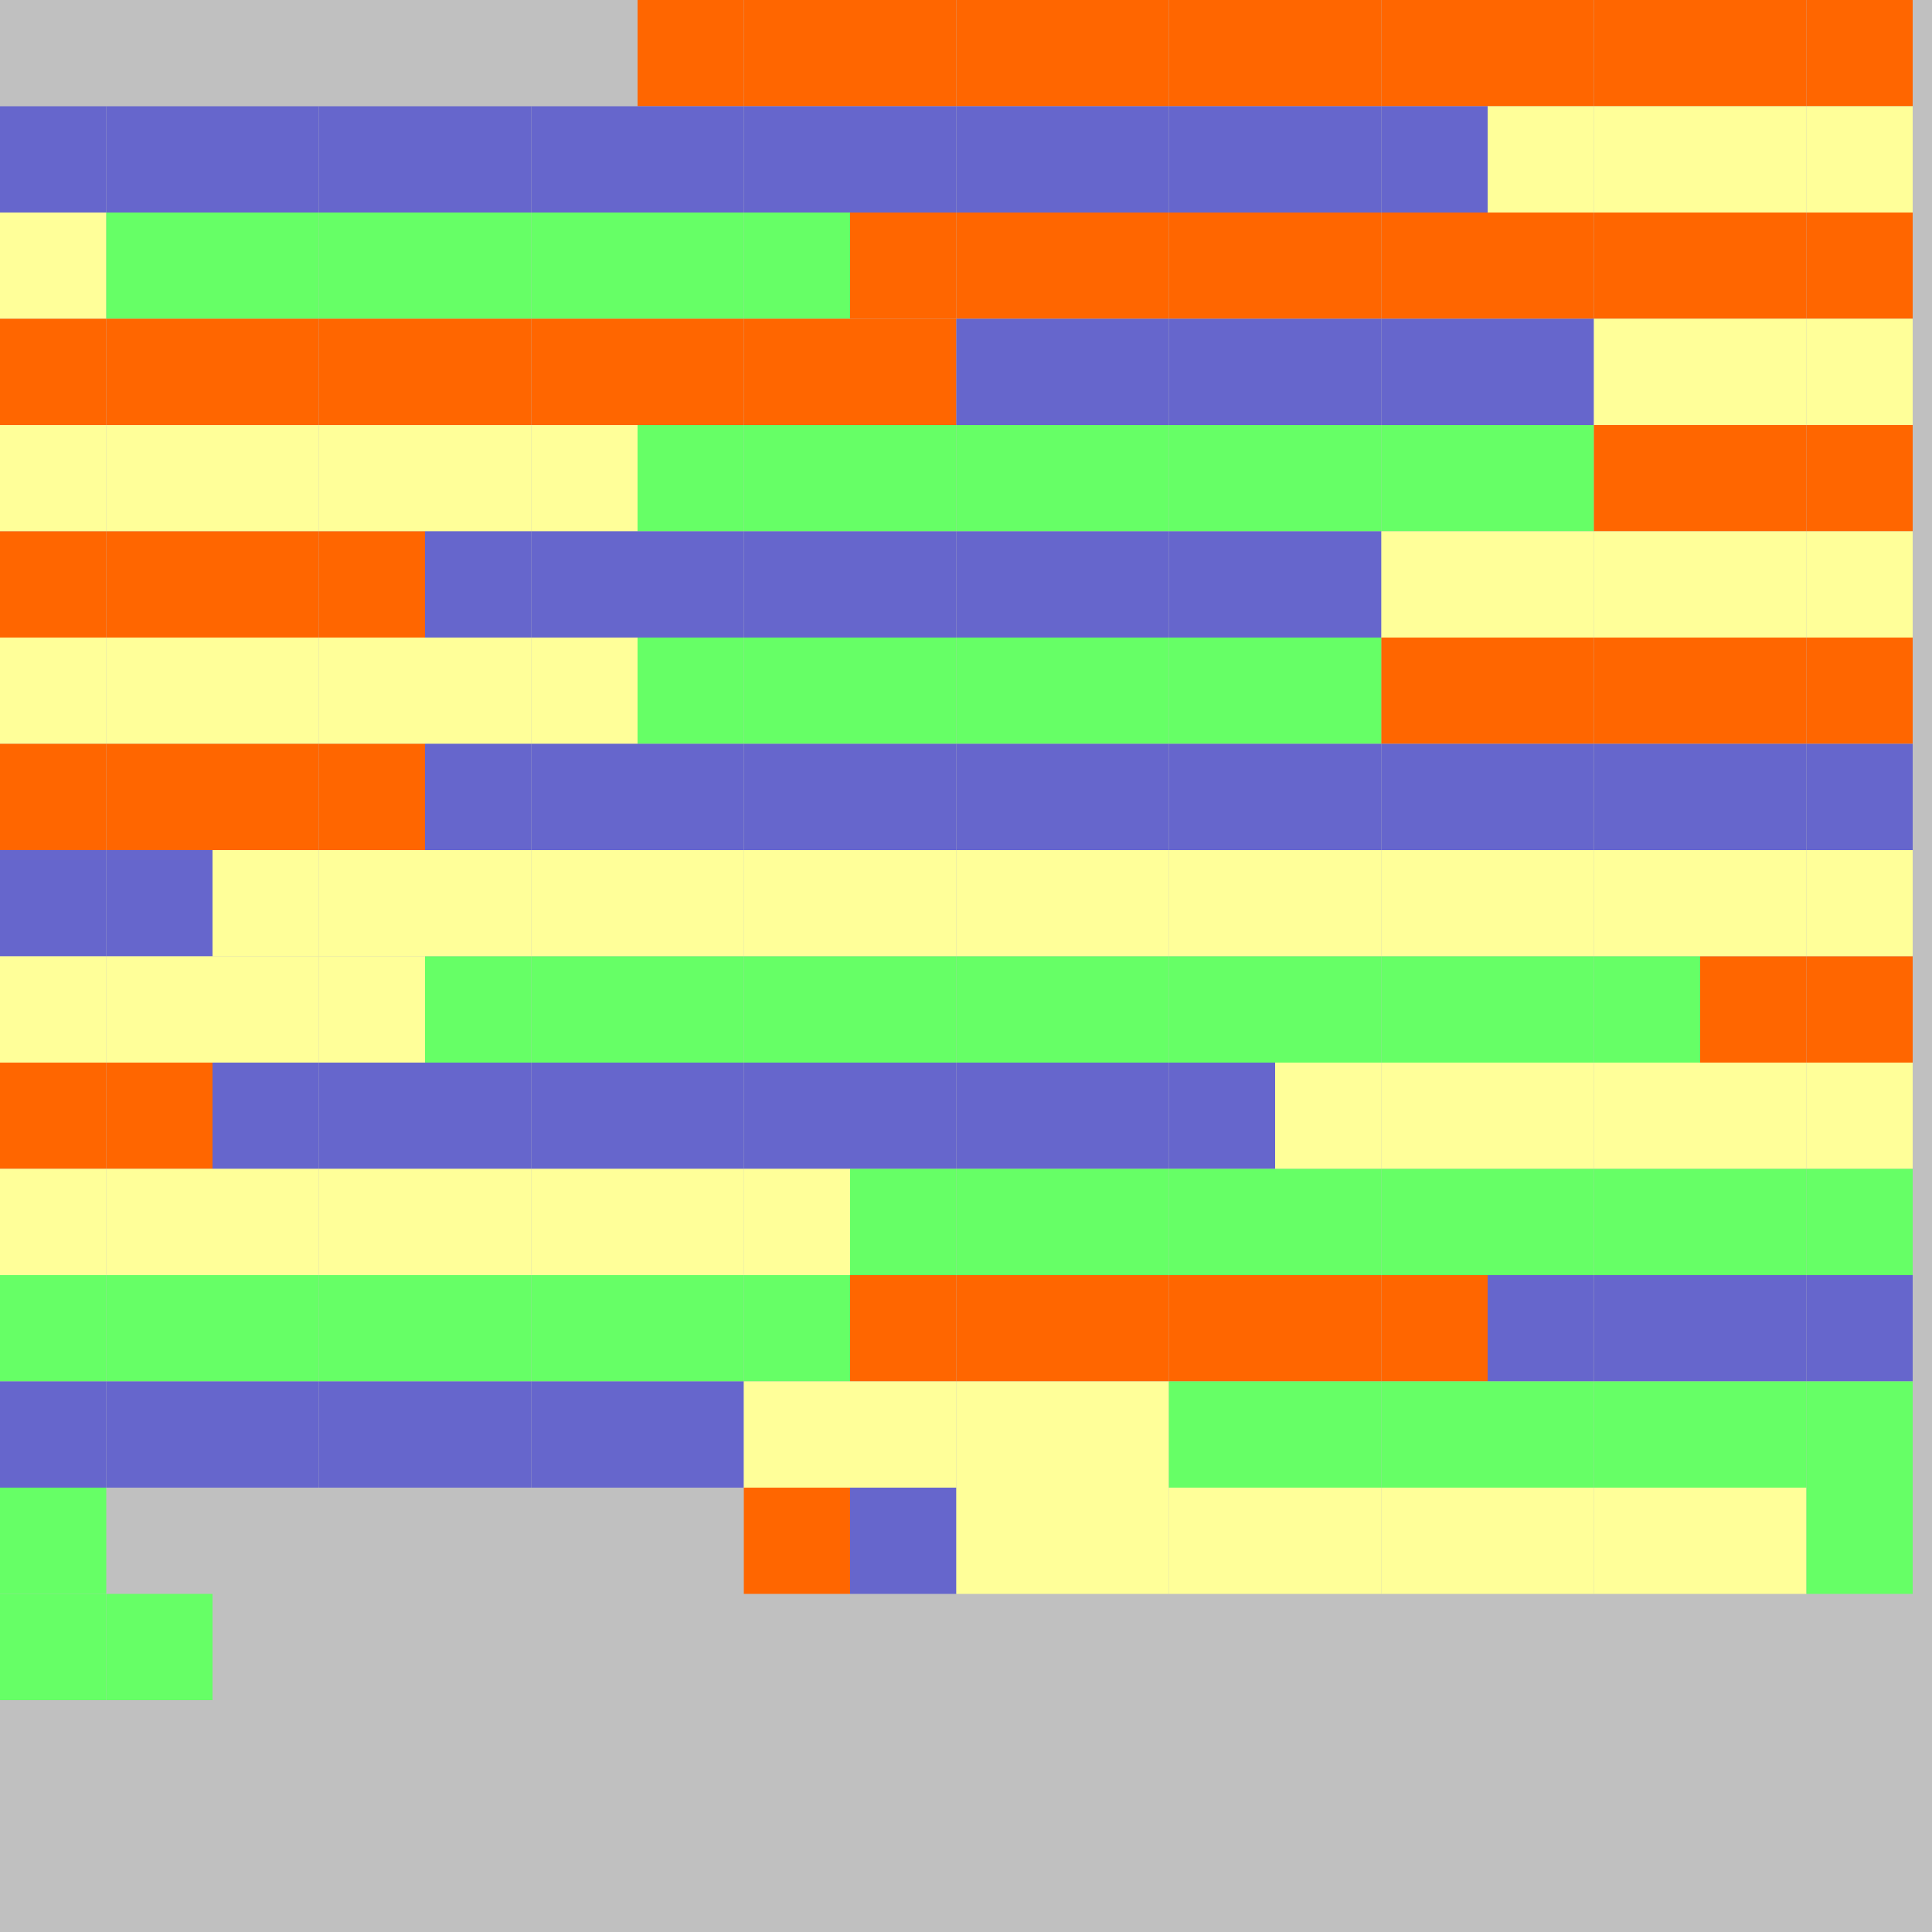
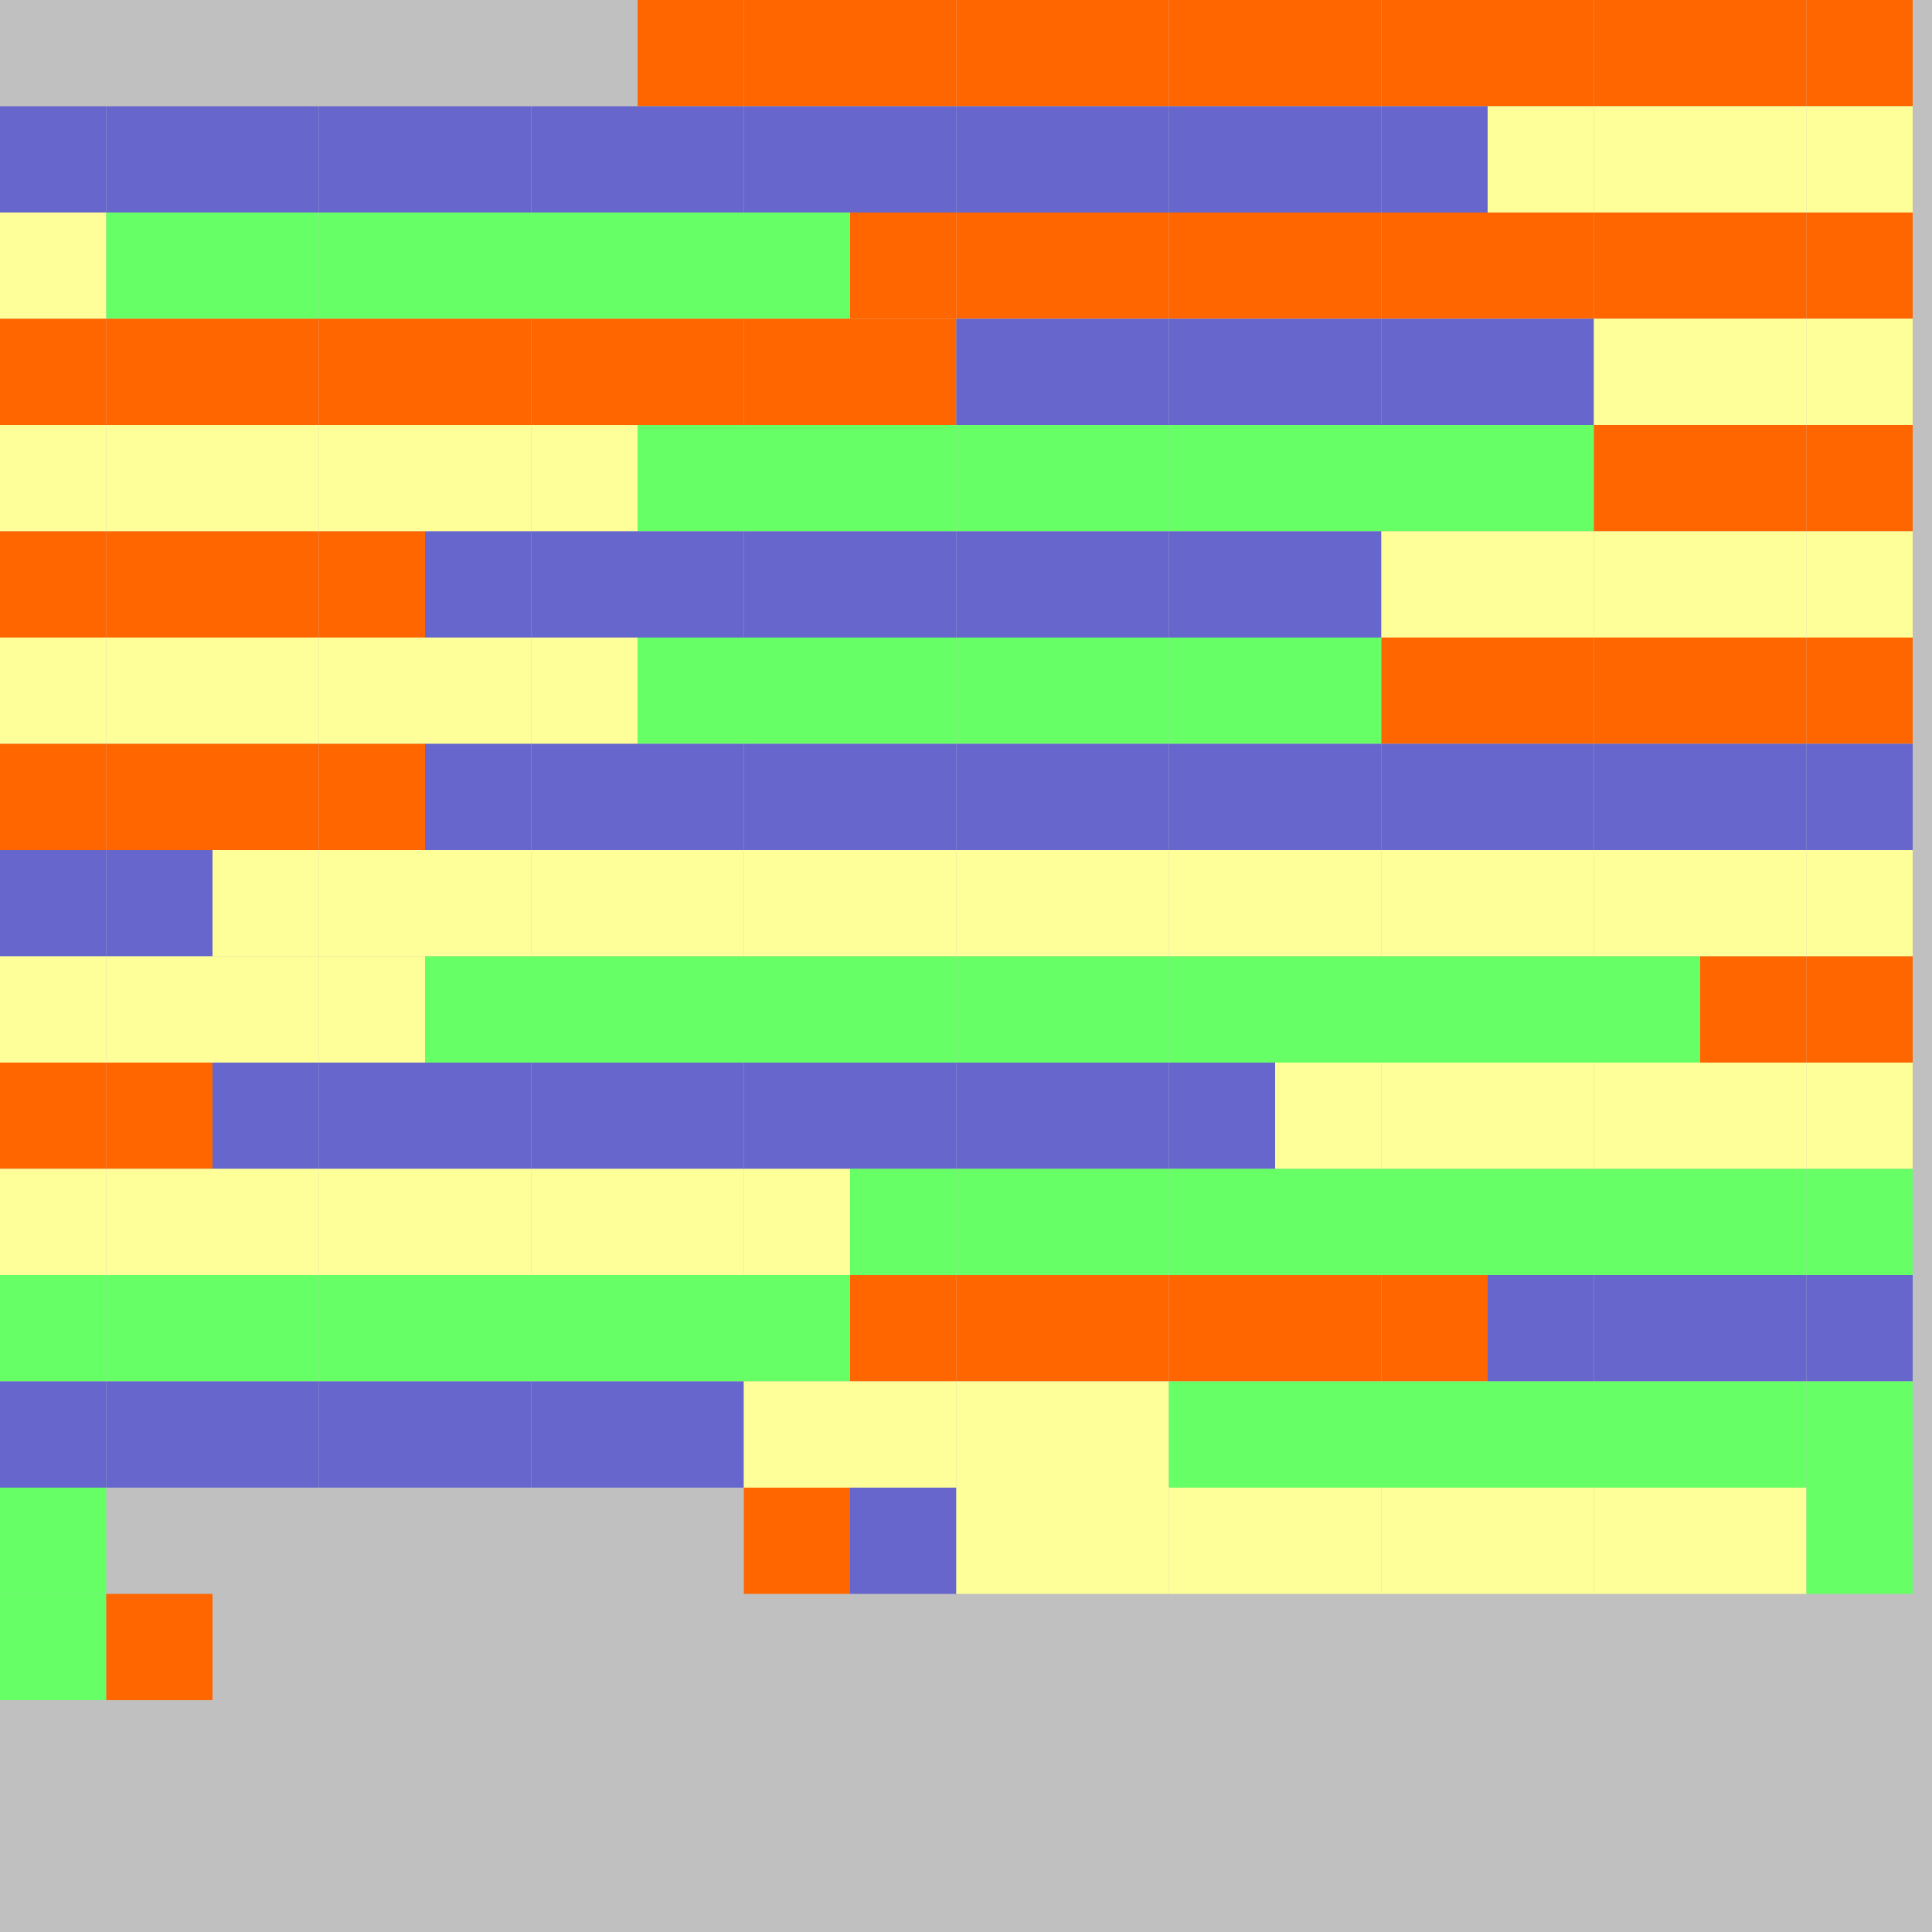
<svg xmlns="http://www.w3.org/2000/svg" version="1.1" height="800" width="800">
  <rect x="0" y="0" width="800" height="800" fill="rgb(192,192,192)" />
  <rect x="0" y="0" width="44" height="44" fill="none" />
  <rect x="44" y="0" width="44" height="44" fill="none" />
  <rect x="88" y="0" width="44" height="44" fill="none" />
  <rect x="132" y="0" width="44" height="44" fill="none" />
  <rect x="176" y="0" width="44" height="44" fill="none" />
  <rect x="220" y="0" width="44" height="44" fill="none" />
  <rect x="264" y="0" width="44" height="44" fill="#FF6600" />
  <rect x="308" y="0" width="44" height="44" fill="#FF6600" />
  <rect x="352" y="0" width="44" height="44" fill="#FF6600" />
  <rect x="396" y="0" width="44" height="44" fill="#FF6600" />
  <rect x="440" y="0" width="44" height="44" fill="#FF6600" />
  <rect x="484" y="0" width="44" height="44" fill="#FF6600" />
  <rect x="528" y="0" width="44" height="44" fill="#FF6600" />
  <rect x="572" y="0" width="44" height="44" fill="#FF6600" />
  <rect x="616" y="0" width="44" height="44" fill="#FF6600" />
  <rect x="660" y="0" width="44" height="44" fill="#FF6600" />
  <rect x="704" y="0" width="44" height="44" fill="#FF6600" />
  <rect x="748" y="0" width="44" height="44" fill="#FF6600" />
  <rect x="0" y="44" width="44" height="44" fill="#6666CC" />
  <rect x="44" y="44" width="44" height="44" fill="#6666CC" />
  <rect x="88" y="44" width="44" height="44" fill="#6666CC" />
  <rect x="132" y="44" width="44" height="44" fill="#6666CC" />
  <rect x="176" y="44" width="44" height="44" fill="#6666CC" />
  <rect x="220" y="44" width="44" height="44" fill="#6666CC" />
  <rect x="264" y="44" width="44" height="44" fill="#6666CC" />
  <rect x="308" y="44" width="44" height="44" fill="#6666CC" />
  <rect x="352" y="44" width="44" height="44" fill="#6666CC" />
  <rect x="396" y="44" width="44" height="44" fill="#6666CC" />
  <rect x="440" y="44" width="44" height="44" fill="#6666CC" />
  <rect x="484" y="44" width="44" height="44" fill="#6666CC" />
  <rect x="528" y="44" width="44" height="44" fill="#6666CC" />
  <rect x="572" y="44" width="44" height="44" fill="#6666CC" />
  <rect x="616" y="44" width="44" height="44" fill="#FFFF99" />
  <rect x="660" y="44" width="44" height="44" fill="#FFFF99" />
  <rect x="704" y="44" width="44" height="44" fill="#FFFF99" />
  <rect x="748" y="44" width="44" height="44" fill="#FFFF99" />
  <rect x="0" y="88" width="44" height="44" fill="#FFFF99" />
  <rect x="44" y="88" width="44" height="44" fill="#66FF66" />
  <rect x="88" y="88" width="44" height="44" fill="#66FF66" />
  <rect x="132" y="88" width="44" height="44" fill="#66FF66" />
  <rect x="176" y="88" width="44" height="44" fill="#66FF66" />
  <rect x="220" y="88" width="44" height="44" fill="#66FF66" />
  <rect x="264" y="88" width="44" height="44" fill="#66FF66" />
  <rect x="308" y="88" width="44" height="44" fill="#66FF66" />
  <rect x="352" y="88" width="44" height="44" fill="#FF6600" />
  <rect x="396" y="88" width="44" height="44" fill="#FF6600" />
  <rect x="440" y="88" width="44" height="44" fill="#FF6600" />
  <rect x="484" y="88" width="44" height="44" fill="#FF6600" />
  <rect x="528" y="88" width="44" height="44" fill="#FF6600" />
  <rect x="572" y="88" width="44" height="44" fill="#FF6600" />
  <rect x="616" y="88" width="44" height="44" fill="#FF6600" />
  <rect x="660" y="88" width="44" height="44" fill="#FF6600" />
  <rect x="704" y="88" width="44" height="44" fill="#FF6600" />
  <rect x="748" y="88" width="44" height="44" fill="#FF6600" />
  <rect x="0" y="132" width="44" height="44" fill="#FF6600" />
  <rect x="44" y="132" width="44" height="44" fill="#FF6600" />
  <rect x="88" y="132" width="44" height="44" fill="#FF6600" />
  <rect x="132" y="132" width="44" height="44" fill="#FF6600" />
  <rect x="176" y="132" width="44" height="44" fill="#FF6600" />
  <rect x="220" y="132" width="44" height="44" fill="#FF6600" />
  <rect x="264" y="132" width="44" height="44" fill="#FF6600" />
  <rect x="308" y="132" width="44" height="44" fill="#FF6600" />
  <rect x="352" y="132" width="44" height="44" fill="#FF6600" />
  <rect x="396" y="132" width="44" height="44" fill="#6666CC" />
  <rect x="440" y="132" width="44" height="44" fill="#6666CC" />
  <rect x="484" y="132" width="44" height="44" fill="#6666CC" />
  <rect x="528" y="132" width="44" height="44" fill="#6666CC" />
  <rect x="572" y="132" width="44" height="44" fill="#6666CC" />
  <rect x="616" y="132" width="44" height="44" fill="#6666CC" />
  <rect x="660" y="132" width="44" height="44" fill="#FFFF99" />
  <rect x="704" y="132" width="44" height="44" fill="#FFFF99" />
  <rect x="748" y="132" width="44" height="44" fill="#FFFF99" />
  <rect x="0" y="176" width="44" height="44" fill="#FFFF99" />
  <rect x="44" y="176" width="44" height="44" fill="#FFFF99" />
  <rect x="88" y="176" width="44" height="44" fill="#FFFF99" />
  <rect x="132" y="176" width="44" height="44" fill="#FFFF99" />
  <rect x="176" y="176" width="44" height="44" fill="#FFFF99" />
  <rect x="220" y="176" width="44" height="44" fill="#FFFF99" />
  <rect x="264" y="176" width="44" height="44" fill="#66FF66" />
  <rect x="308" y="176" width="44" height="44" fill="#66FF66" />
  <rect x="352" y="176" width="44" height="44" fill="#66FF66" />
  <rect x="396" y="176" width="44" height="44" fill="#66FF66" />
  <rect x="440" y="176" width="44" height="44" fill="#66FF66" />
  <rect x="484" y="176" width="44" height="44" fill="#66FF66" />
  <rect x="528" y="176" width="44" height="44" fill="#66FF66" />
  <rect x="572" y="176" width="44" height="44" fill="#66FF66" />
  <rect x="616" y="176" width="44" height="44" fill="#66FF66" />
  <rect x="660" y="176" width="44" height="44" fill="#FF6600" />
  <rect x="704" y="176" width="44" height="44" fill="#FF6600" />
  <rect x="748" y="176" width="44" height="44" fill="#FF6600" />
  <rect x="0" y="220" width="44" height="44" fill="#FF6600" />
  <rect x="44" y="220" width="44" height="44" fill="#FF6600" />
  <rect x="88" y="220" width="44" height="44" fill="#FF6600" />
  <rect x="132" y="220" width="44" height="44" fill="#FF6600" />
  <rect x="176" y="220" width="44" height="44" fill="#6666CC" />
  <rect x="220" y="220" width="44" height="44" fill="#6666CC" />
  <rect x="264" y="220" width="44" height="44" fill="#6666CC" />
  <rect x="308" y="220" width="44" height="44" fill="#6666CC" />
  <rect x="352" y="220" width="44" height="44" fill="#6666CC" />
  <rect x="396" y="220" width="44" height="44" fill="#6666CC" />
  <rect x="440" y="220" width="44" height="44" fill="#6666CC" />
  <rect x="484" y="220" width="44" height="44" fill="#6666CC" />
  <rect x="528" y="220" width="44" height="44" fill="#6666CC" />
  <rect x="572" y="220" width="44" height="44" fill="#FFFF99" />
  <rect x="616" y="220" width="44" height="44" fill="#FFFF99" />
  <rect x="660" y="220" width="44" height="44" fill="#FFFF99" />
  <rect x="704" y="220" width="44" height="44" fill="#FFFF99" />
  <rect x="748" y="220" width="44" height="44" fill="#FFFF99" />
  <rect x="0" y="264" width="44" height="44" fill="#FFFF99" />
  <rect x="44" y="264" width="44" height="44" fill="#FFFF99" />
  <rect x="88" y="264" width="44" height="44" fill="#FFFF99" />
  <rect x="132" y="264" width="44" height="44" fill="#FFFF99" />
  <rect x="176" y="264" width="44" height="44" fill="#FFFF99" />
  <rect x="220" y="264" width="44" height="44" fill="#FFFF99" />
  <rect x="264" y="264" width="44" height="44" fill="#66FF66" />
  <rect x="308" y="264" width="44" height="44" fill="#66FF66" />
  <rect x="352" y="264" width="44" height="44" fill="#66FF66" />
  <rect x="396" y="264" width="44" height="44" fill="#66FF66" />
  <rect x="440" y="264" width="44" height="44" fill="#66FF66" />
  <rect x="484" y="264" width="44" height="44" fill="#66FF66" />
  <rect x="528" y="264" width="44" height="44" fill="#66FF66" />
  <rect x="572" y="264" width="44" height="44" fill="#FF6600" />
  <rect x="616" y="264" width="44" height="44" fill="#FF6600" />
  <rect x="660" y="264" width="44" height="44" fill="#FF6600" />
  <rect x="704" y="264" width="44" height="44" fill="#FF6600" />
  <rect x="748" y="264" width="44" height="44" fill="#FF6600" />
  <rect x="0" y="308" width="44" height="44" fill="#FF6600" />
  <rect x="44" y="308" width="44" height="44" fill="#FF6600" />
  <rect x="88" y="308" width="44" height="44" fill="#FF6600" />
  <rect x="132" y="308" width="44" height="44" fill="#FF6600" />
  <rect x="176" y="308" width="44" height="44" fill="#6666CC" />
  <rect x="220" y="308" width="44" height="44" fill="#6666CC" />
  <rect x="264" y="308" width="44" height="44" fill="#6666CC" />
  <rect x="308" y="308" width="44" height="44" fill="#6666CC" />
  <rect x="352" y="308" width="44" height="44" fill="#6666CC" />
  <rect x="396" y="308" width="44" height="44" fill="#6666CC" />
  <rect x="440" y="308" width="44" height="44" fill="#6666CC" />
  <rect x="484" y="308" width="44" height="44" fill="#6666CC" />
  <rect x="528" y="308" width="44" height="44" fill="#6666CC" />
  <rect x="572" y="308" width="44" height="44" fill="#6666CC" />
  <rect x="616" y="308" width="44" height="44" fill="#6666CC" />
  <rect x="660" y="308" width="44" height="44" fill="#6666CC" />
  <rect x="704" y="308" width="44" height="44" fill="#6666CC" />
  <rect x="748" y="308" width="44" height="44" fill="#6666CC" />
  <rect x="0" y="352" width="44" height="44" fill="#6666CC" />
  <rect x="44" y="352" width="44" height="44" fill="#6666CC" />
  <rect x="88" y="352" width="44" height="44" fill="#FFFF99" />
  <rect x="132" y="352" width="44" height="44" fill="#FFFF99" />
  <rect x="176" y="352" width="44" height="44" fill="#FFFF99" />
  <rect x="220" y="352" width="44" height="44" fill="#FFFF99" />
  <rect x="264" y="352" width="44" height="44" fill="#FFFF99" />
  <rect x="308" y="352" width="44" height="44" fill="#FFFF99" />
  <rect x="352" y="352" width="44" height="44" fill="#FFFF99" />
  <rect x="396" y="352" width="44" height="44" fill="#FFFF99" />
  <rect x="440" y="352" width="44" height="44" fill="#FFFF99" />
  <rect x="484" y="352" width="44" height="44" fill="#FFFF99" />
  <rect x="528" y="352" width="44" height="44" fill="#FFFF99" />
  <rect x="572" y="352" width="44" height="44" fill="#FFFF99" />
  <rect x="616" y="352" width="44" height="44" fill="#FFFF99" />
  <rect x="660" y="352" width="44" height="44" fill="#FFFF99" />
  <rect x="704" y="352" width="44" height="44" fill="#FFFF99" />
  <rect x="748" y="352" width="44" height="44" fill="#FFFF99" />
  <rect x="0" y="396" width="44" height="44" fill="#FFFF99" />
  <rect x="44" y="396" width="44" height="44" fill="#FFFF99" />
  <rect x="88" y="396" width="44" height="44" fill="#FFFF99" />
  <rect x="132" y="396" width="44" height="44" fill="#FFFF99" />
  <rect x="176" y="396" width="44" height="44" fill="#66FF66" />
  <rect x="220" y="396" width="44" height="44" fill="#66FF66" />
  <rect x="264" y="396" width="44" height="44" fill="#66FF66" />
  <rect x="308" y="396" width="44" height="44" fill="#66FF66" />
  <rect x="352" y="396" width="44" height="44" fill="#66FF66" />
  <rect x="396" y="396" width="44" height="44" fill="#66FF66" />
  <rect x="440" y="396" width="44" height="44" fill="#66FF66" />
  <rect x="484" y="396" width="44" height="44" fill="#66FF66" />
  <rect x="528" y="396" width="44" height="44" fill="#66FF66" />
  <rect x="572" y="396" width="44" height="44" fill="#66FF66" />
  <rect x="616" y="396" width="44" height="44" fill="#66FF66" />
  <rect x="660" y="396" width="44" height="44" fill="#66FF66" />
  <rect x="704" y="396" width="44" height="44" fill="#FF6600" />
  <rect x="748" y="396" width="44" height="44" fill="#FF6600" />
  <rect x="0" y="440" width="44" height="44" fill="#FF6600" />
  <rect x="44" y="440" width="44" height="44" fill="#FF6600" />
  <rect x="88" y="440" width="44" height="44" fill="#6666CC" />
  <rect x="132" y="440" width="44" height="44" fill="#6666CC" />
  <rect x="176" y="440" width="44" height="44" fill="#6666CC" />
  <rect x="220" y="440" width="44" height="44" fill="#6666CC" />
  <rect x="264" y="440" width="44" height="44" fill="#6666CC" />
  <rect x="308" y="440" width="44" height="44" fill="#6666CC" />
  <rect x="352" y="440" width="44" height="44" fill="#6666CC" />
  <rect x="396" y="440" width="44" height="44" fill="#6666CC" />
  <rect x="440" y="440" width="44" height="44" fill="#6666CC" />
  <rect x="484" y="440" width="44" height="44" fill="#6666CC" />
  <rect x="528" y="440" width="44" height="44" fill="#FFFF99" />
  <rect x="572" y="440" width="44" height="44" fill="#FFFF99" />
  <rect x="616" y="440" width="44" height="44" fill="#FFFF99" />
  <rect x="660" y="440" width="44" height="44" fill="#FFFF99" />
  <rect x="704" y="440" width="44" height="44" fill="#FFFF99" />
  <rect x="748" y="440" width="44" height="44" fill="#FFFF99" />
  <rect x="0" y="484" width="44" height="44" fill="#FFFF99" />
  <rect x="44" y="484" width="44" height="44" fill="#FFFF99" />
  <rect x="88" y="484" width="44" height="44" fill="#FFFF99" />
  <rect x="132" y="484" width="44" height="44" fill="#FFFF99" />
  <rect x="176" y="484" width="44" height="44" fill="#FFFF99" />
  <rect x="220" y="484" width="44" height="44" fill="#FFFF99" />
  <rect x="264" y="484" width="44" height="44" fill="#FFFF99" />
  <rect x="308" y="484" width="44" height="44" fill="#FFFF99" />
  <rect x="352" y="484" width="44" height="44" fill="#66FF66" />
  <rect x="396" y="484" width="44" height="44" fill="#66FF66" />
  <rect x="440" y="484" width="44" height="44" fill="#66FF66" />
  <rect x="484" y="484" width="44" height="44" fill="#66FF66" />
  <rect x="528" y="484" width="44" height="44" fill="#66FF66" />
  <rect x="572" y="484" width="44" height="44" fill="#66FF66" />
  <rect x="616" y="484" width="44" height="44" fill="#66FF66" />
  <rect x="660" y="484" width="44" height="44" fill="#66FF66" />
  <rect x="704" y="484" width="44" height="44" fill="#66FF66" />
  <rect x="748" y="484" width="44" height="44" fill="#66FF66" />
  <rect x="0" y="528" width="44" height="44" fill="#66FF66" />
  <rect x="44" y="528" width="44" height="44" fill="#66FF66" />
  <rect x="88" y="528" width="44" height="44" fill="#66FF66" />
  <rect x="132" y="528" width="44" height="44" fill="#66FF66" />
  <rect x="176" y="528" width="44" height="44" fill="#66FF66" />
  <rect x="220" y="528" width="44" height="44" fill="#66FF66" />
  <rect x="264" y="528" width="44" height="44" fill="#66FF66" />
  <rect x="308" y="528" width="44" height="44" fill="#66FF66" />
  <rect x="352" y="528" width="44" height="44" fill="#FF6600" />
  <rect x="396" y="528" width="44" height="44" fill="#FF6600" />
  <rect x="440" y="528" width="44" height="44" fill="#FF6600" />
  <rect x="484" y="528" width="44" height="44" fill="#FF6600" />
  <rect x="528" y="528" width="44" height="44" fill="#FF6600" />
  <rect x="572" y="528" width="44" height="44" fill="#FF6600" />
  <rect x="616" y="528" width="44" height="44" fill="#6666CC" />
  <rect x="660" y="528" width="44" height="44" fill="#6666CC" />
  <rect x="704" y="528" width="44" height="44" fill="#6666CC" />
  <rect x="748" y="528" width="44" height="44" fill="#6666CC" />
  <rect x="0" y="572" width="44" height="44" fill="#6666CC" />
  <rect x="44" y="572" width="44" height="44" fill="#6666CC" />
  <rect x="88" y="572" width="44" height="44" fill="#6666CC" />
  <rect x="132" y="572" width="44" height="44" fill="#6666CC" />
  <rect x="176" y="572" width="44" height="44" fill="#6666CC" />
  <rect x="220" y="572" width="44" height="44" fill="#6666CC" />
  <rect x="264" y="572" width="44" height="44" fill="#6666CC" />
  <rect x="308" y="572" width="44" height="44" fill="#FFFF99" />
  <rect x="352" y="572" width="44" height="44" fill="#FFFF99" />
  <rect x="396" y="572" width="44" height="44" fill="#FFFF99" />
  <rect x="440" y="572" width="44" height="44" fill="#FFFF99" />
  <rect x="484" y="572" width="44" height="44" fill="#66FF66" />
  <rect x="528" y="572" width="44" height="44" fill="#66FF66" />
  <rect x="572" y="572" width="44" height="44" fill="#66FF66" />
  <rect x="616" y="572" width="44" height="44" fill="#66FF66" />
  <rect x="660" y="572" width="44" height="44" fill="#66FF66" />
  <rect x="704" y="572" width="44" height="44" fill="#66FF66" />
  <rect x="748" y="572" width="44" height="44" fill="#66FF66" />
  <rect x="0" y="616" width="44" height="44" fill="#66FF66" />
  <rect x="44" y="616" width="44" height="44" fill="none" />
  <rect x="88" y="616" width="44" height="44" fill="none" />
  <rect x="132" y="616" width="44" height="44" fill="none" />
  <rect x="176" y="616" width="44" height="44" fill="none" />
  <rect x="220" y="616" width="44" height="44" fill="none" />
  <rect x="264" y="616" width="44" height="44" fill="none" />
  <rect x="308" y="616" width="44" height="44" fill="#FF6600" />
  <rect x="352" y="616" width="44" height="44" fill="#6666CC" />
  <rect x="396" y="616" width="44" height="44" fill="#FFFF99" />
  <rect x="440" y="616" width="44" height="44" fill="#FFFF99" />
  <rect x="484" y="616" width="44" height="44" fill="#FFFF99" />
  <rect x="528" y="616" width="44" height="44" fill="#FFFF99" />
  <rect x="572" y="616" width="44" height="44" fill="#FFFF99" />
  <rect x="616" y="616" width="44" height="44" fill="#FFFF99" />
  <rect x="660" y="616" width="44" height="44" fill="#FFFF99" />
  <rect x="704" y="616" width="44" height="44" fill="#FFFF99" />
  <rect x="748" y="616" width="44" height="44" fill="#66FF66" />
  <rect x="0" y="660" width="44" height="44" fill="#66FF66" />
-   <rect x="44" y="660" width="44" height="44" fill="#66FF66" />
+   <rect x="44" y="660" width="44" height="44" fill="#FF6600" />
  <rect x="88" y="660" width="44" height="44" fill="none" />
  <rect x="132" y="660" width="44" height="44" fill="none" />
  <rect x="176" y="660" width="44" height="44" fill="none" />
  <rect x="220" y="660" width="44" height="44" fill="none" />
  <rect x="264" y="660" width="44" height="44" fill="none" />
  <rect x="308" y="660" width="44" height="44" fill="none" />
  <rect x="352" y="660" width="44" height="44" fill="none" />
  <rect x="396" y="660" width="44" height="44" fill="none" />
  <rect x="440" y="660" width="44" height="44" fill="none" />
  <rect x="484" y="660" width="44" height="44" fill="none" />
  <rect x="528" y="660" width="44" height="44" fill="none" />
  <rect x="572" y="660" width="44" height="44" fill="none" />
  <rect x="616" y="660" width="44" height="44" fill="none" />
  <rect x="660" y="660" width="44" height="44" fill="none" />
  <rect x="704" y="660" width="44" height="44" fill="none" />
  <rect x="748" y="660" width="44" height="44" fill="none" />
  <rect x="0" y="704" width="44" height="44" fill="none" />
  <rect x="44" y="704" width="44" height="44" fill="none" />
  <rect x="88" y="704" width="44" height="44" fill="none" />
  <rect x="132" y="704" width="44" height="44" fill="none" />
  <rect x="176" y="704" width="44" height="44" fill="none" />
  <rect x="220" y="704" width="44" height="44" fill="none" />
  <rect x="264" y="704" width="44" height="44" fill="none" />
  <rect x="308" y="704" width="44" height="44" fill="none" />
  <rect x="352" y="704" width="44" height="44" fill="none" />
  <rect x="396" y="704" width="44" height="44" fill="none" />
</svg>
